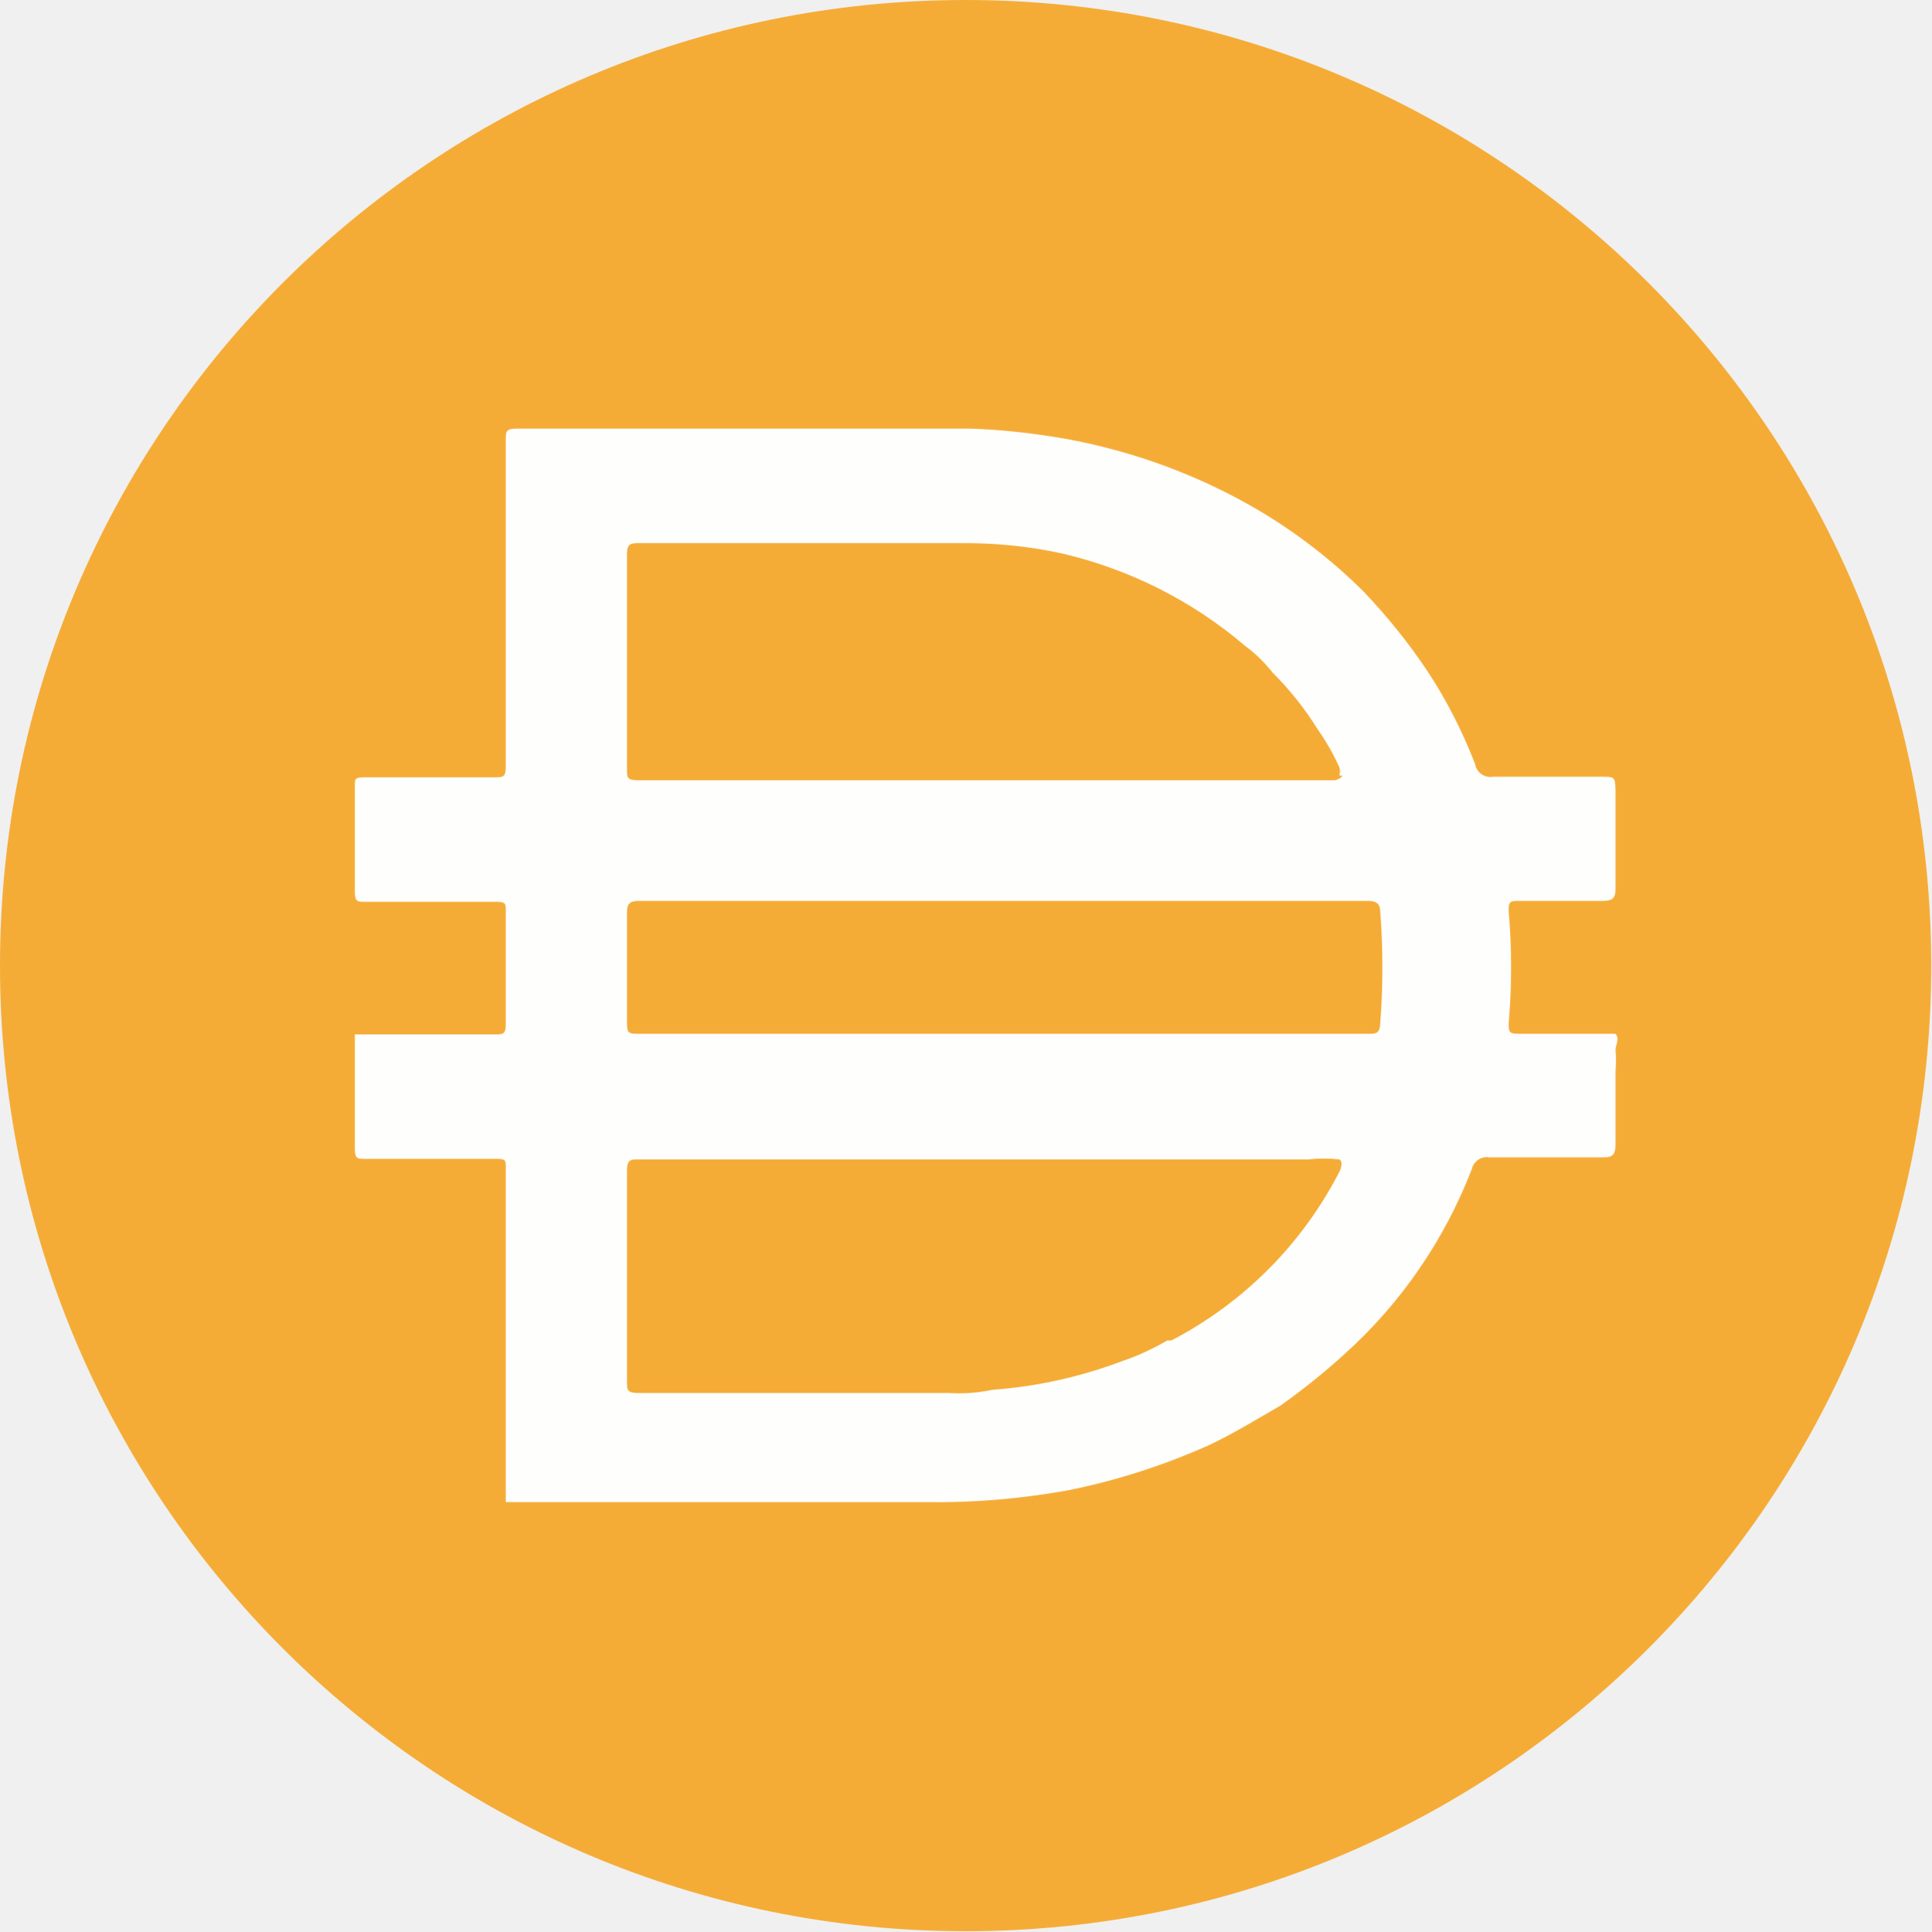
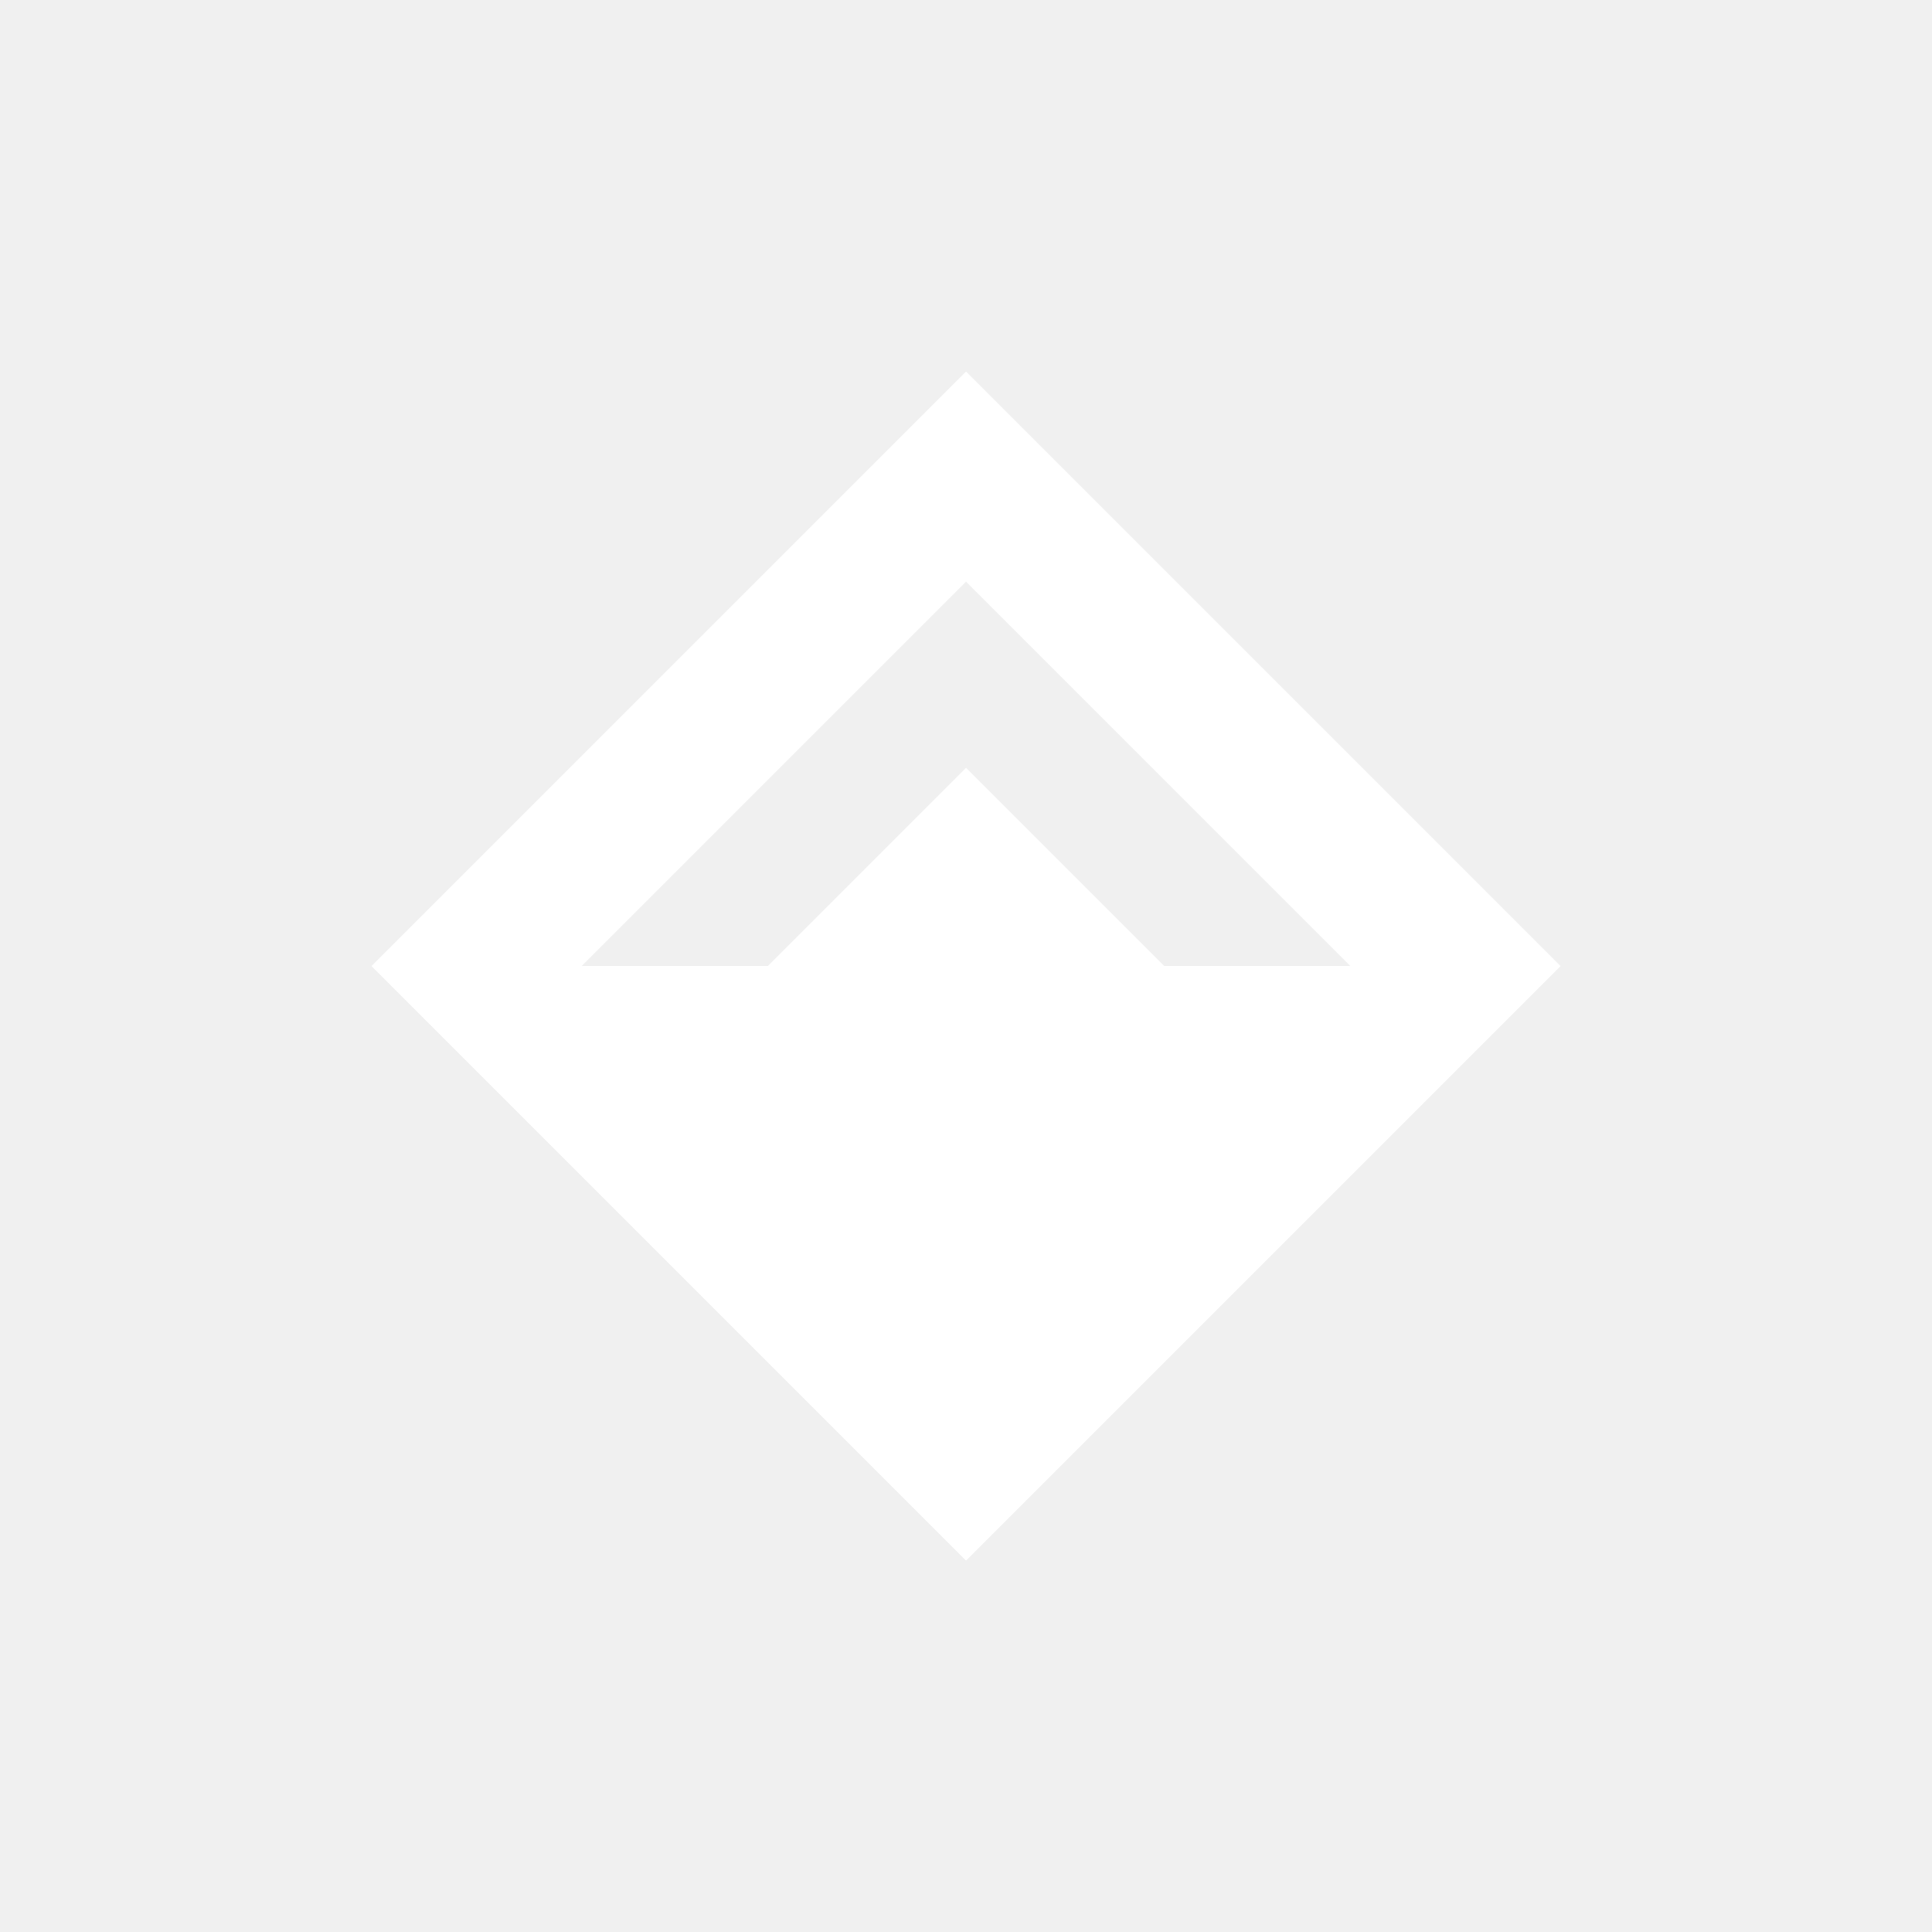
- <svg xmlns="http://www.w3.org/2000/svg" width="26pt" height="26pt" viewBox="0 0 26 26" version="1.1">
-   <g id="surface1">
-     <path style=" stroke:none;fill-rule:nonzero;fill:rgb(96.078%,67.451%,21.569%);fill-opacity:1;" d="M 26 13 C 26 20.18 20.18 26 13 26 C 5.82 26 0 20.18 0 13 C 0 5.82 5.82 0 13 0 C 20.18 0 26 5.82 26 13 Z M 26 13 " />
-     <path style=" stroke:none;fill-rule:nonzero;fill:rgb(99.608%,99.608%,99.216%);fill-opacity:1;" d="M 6.809 20.215 L 6.809 20.168 C 6.809 19.531 6.809 18.898 6.809 18.273 C 6.809 18.062 6.809 17.844 6.809 17.633 L 6.809 15.723 C 6.809 15.617 6.809 15.602 6.68 15.602 L 4.914 15.602 C 4.816 15.602 4.777 15.602 4.777 15.469 C 4.777 14.957 4.777 14.438 4.777 13.926 L 6.664 13.926 C 6.77 13.926 6.809 13.926 6.809 13.789 C 6.809 13.277 6.809 12.773 6.809 12.262 C 6.809 12.164 6.809 12.141 6.68 12.141 L 4.914 12.141 C 4.816 12.141 4.777 12.141 4.777 12.008 C 4.777 11.539 4.777 11.059 4.777 10.578 C 4.777 10.488 4.777 10.465 4.906 10.465 C 5.484 10.465 6.07 10.465 6.656 10.465 C 6.777 10.465 6.809 10.465 6.809 10.312 L 6.809 5.93 C 6.809 5.801 6.809 5.77 6.973 5.77 L 13.066 5.77 C 13.508 5.785 13.945 5.836 14.383 5.914 C 15.277 6.082 16.137 6.398 16.926 6.859 C 17.445 7.164 17.926 7.535 18.355 7.961 C 18.676 8.297 18.965 8.656 19.223 9.043 C 19.48 9.434 19.691 9.852 19.859 10.285 C 19.879 10.402 19.988 10.477 20.102 10.457 C 20.582 10.457 21.066 10.457 21.555 10.457 C 21.742 10.457 21.742 10.457 21.75 10.637 L 21.75 11.969 C 21.75 12.098 21.703 12.129 21.57 12.129 L 20.449 12.129 C 20.336 12.129 20.305 12.129 20.312 12.277 C 20.355 12.773 20.355 13.27 20.312 13.766 C 20.312 13.902 20.312 13.918 20.469 13.918 L 21.75 13.918 C 21.809 13.992 21.75 14.062 21.75 14.137 C 21.758 14.23 21.758 14.328 21.75 14.422 C 21.75 14.754 21.75 15.078 21.75 15.406 C 21.75 15.543 21.711 15.582 21.59 15.582 C 21.078 15.582 20.562 15.582 20.051 15.582 C 19.945 15.562 19.84 15.633 19.816 15.738 C 19.449 16.688 18.867 17.539 18.109 18.223 C 17.836 18.473 17.543 18.707 17.242 18.922 C 16.918 19.109 16.598 19.305 16.266 19.461 C 15.652 19.734 15.008 19.941 14.348 20.07 C 13.723 20.18 13.086 20.234 12.449 20.223 L 6.809 20.223 Z M 18.031 15.609 C 17.891 15.594 17.754 15.594 17.613 15.609 L 8.605 15.609 C 8.484 15.609 8.441 15.609 8.441 15.77 C 8.441 16.715 8.441 17.648 8.441 18.59 C 8.441 18.719 8.441 18.754 8.605 18.754 L 12.766 18.754 C 12.965 18.766 13.164 18.754 13.359 18.711 C 13.961 18.668 14.555 18.535 15.121 18.32 C 15.328 18.25 15.527 18.156 15.715 18.047 C 15.715 18.047 15.754 18.047 15.77 18.047 C 16.746 17.539 17.539 16.742 18.039 15.762 C 18.039 15.762 18.094 15.641 18.031 15.609 Z M 18.031 10.441 C 18.043 10.402 18.043 10.363 18.031 10.328 C 17.949 10.148 17.852 9.977 17.738 9.816 C 17.566 9.539 17.363 9.285 17.137 9.059 C 17.027 8.922 16.902 8.797 16.762 8.695 C 16.059 8.094 15.223 7.672 14.324 7.457 C 13.871 7.355 13.406 7.309 12.941 7.312 C 11.488 7.312 10.035 7.312 8.578 7.312 C 8.457 7.312 8.441 7.359 8.441 7.469 C 8.441 8.426 8.441 9.391 8.441 10.352 C 8.441 10.473 8.441 10.504 8.598 10.504 L 17.973 10.504 C 17.973 10.504 18.055 10.488 18.07 10.441 Z M 13.48 13.918 L 18.418 13.918 C 18.523 13.918 18.574 13.918 18.582 13.781 C 18.621 13.277 18.621 12.773 18.582 12.27 C 18.582 12.172 18.531 12.129 18.426 12.129 L 8.598 12.129 C 8.473 12.129 8.441 12.172 8.441 12.285 L 8.441 13.73 C 8.441 13.918 8.441 13.918 8.637 13.918 Z M 13.48 13.918 " />
-   </g>
+ <svg xmlns="http://www.w3.org/2000/svg" width="26" height="26" viewBox="0 0 26 26" fill="none">
+   <rect x="13" y="6.414" width="9.314" height="9.314" transform="rotate(45 13.0001 6.41421)" stroke="white" stroke-width="2" />
+   <rect x="13" y="10.333" width="3.771" height="3.771" transform="rotate(45 13.0001 10.3334)" fill="white" />
+   <path d="M21 13L13 21L5 13H21Z" fill="white" />
</svg>
